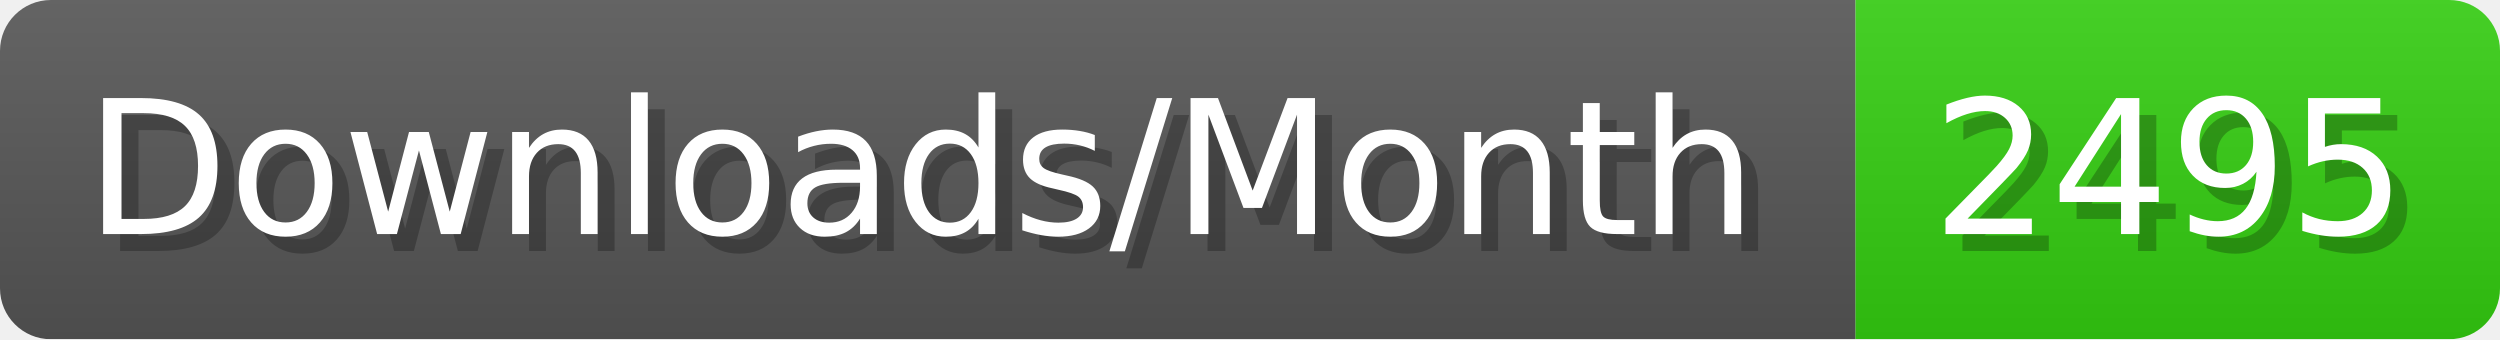
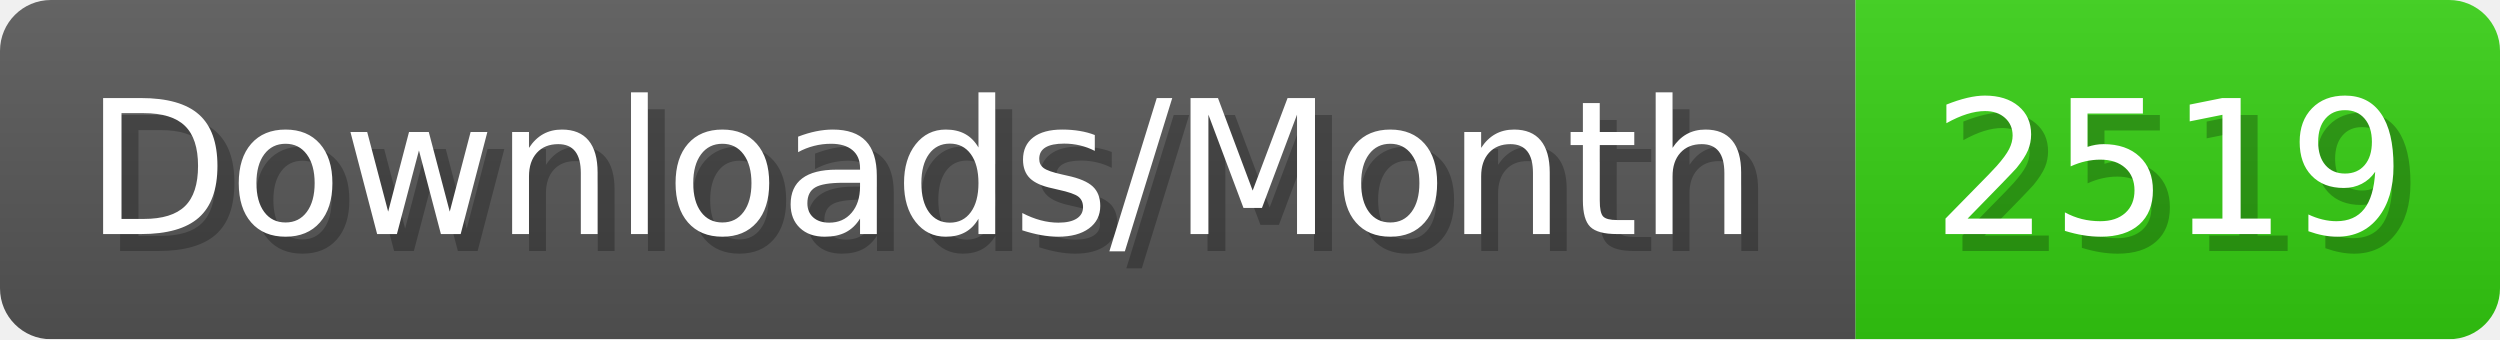
- <svg xmlns="http://www.w3.org/2000/svg" width="147.4" height="20" viewBox="0 0 1474 200" role="img" aria-label="Downloads/Month: 2495">
+ <svg xmlns="http://www.w3.org/2000/svg" width="147.4" height="20" viewBox="0 0 1474 200" role="img" aria-label="Downloads/Month: 2519">
  <linearGradient id="YlXUI" x2="0" y2="100%">
    <stop offset="0" stop-opacity=".1" stop-color="#EEE" />
    <stop offset="1" stop-opacity=".1" />
  </linearGradient>
  <mask id="JHhop">
    <rect width="1474" height="200" rx="30" fill="#FFF" />
  </mask>
  <g mask="url(#JHhop)">
    <rect width="1094" height="200" fill="#555" />
    <rect width="380" height="200" fill="#3C1" x="1094" />
    <rect width="1474" height="200" fill="url(#YlXUI)" />
  </g>
  <g aria-hidden="true" fill="#fff" text-anchor="start" font-family="Verdana,DejaVu Sans,sans-serif" font-size="110">
    <text x="60" y="148" textLength="994" fill="#000" opacity="0.25">Downloads/Month</text>
    <text x="50" y="138" textLength="994">Downloads/Month</text>
-     <text x="1149" y="148" textLength="280" fill="#000" opacity="0.25">2495</text>
-     <text x="1139" y="138" textLength="280">2495</text>
+     <text x="1149" y="148" textLength="280" fill="#000" opacity="0.25">2519</text>
+     <text x="1139" y="138" textLength="280">2519</text>
  </g>
</svg>
